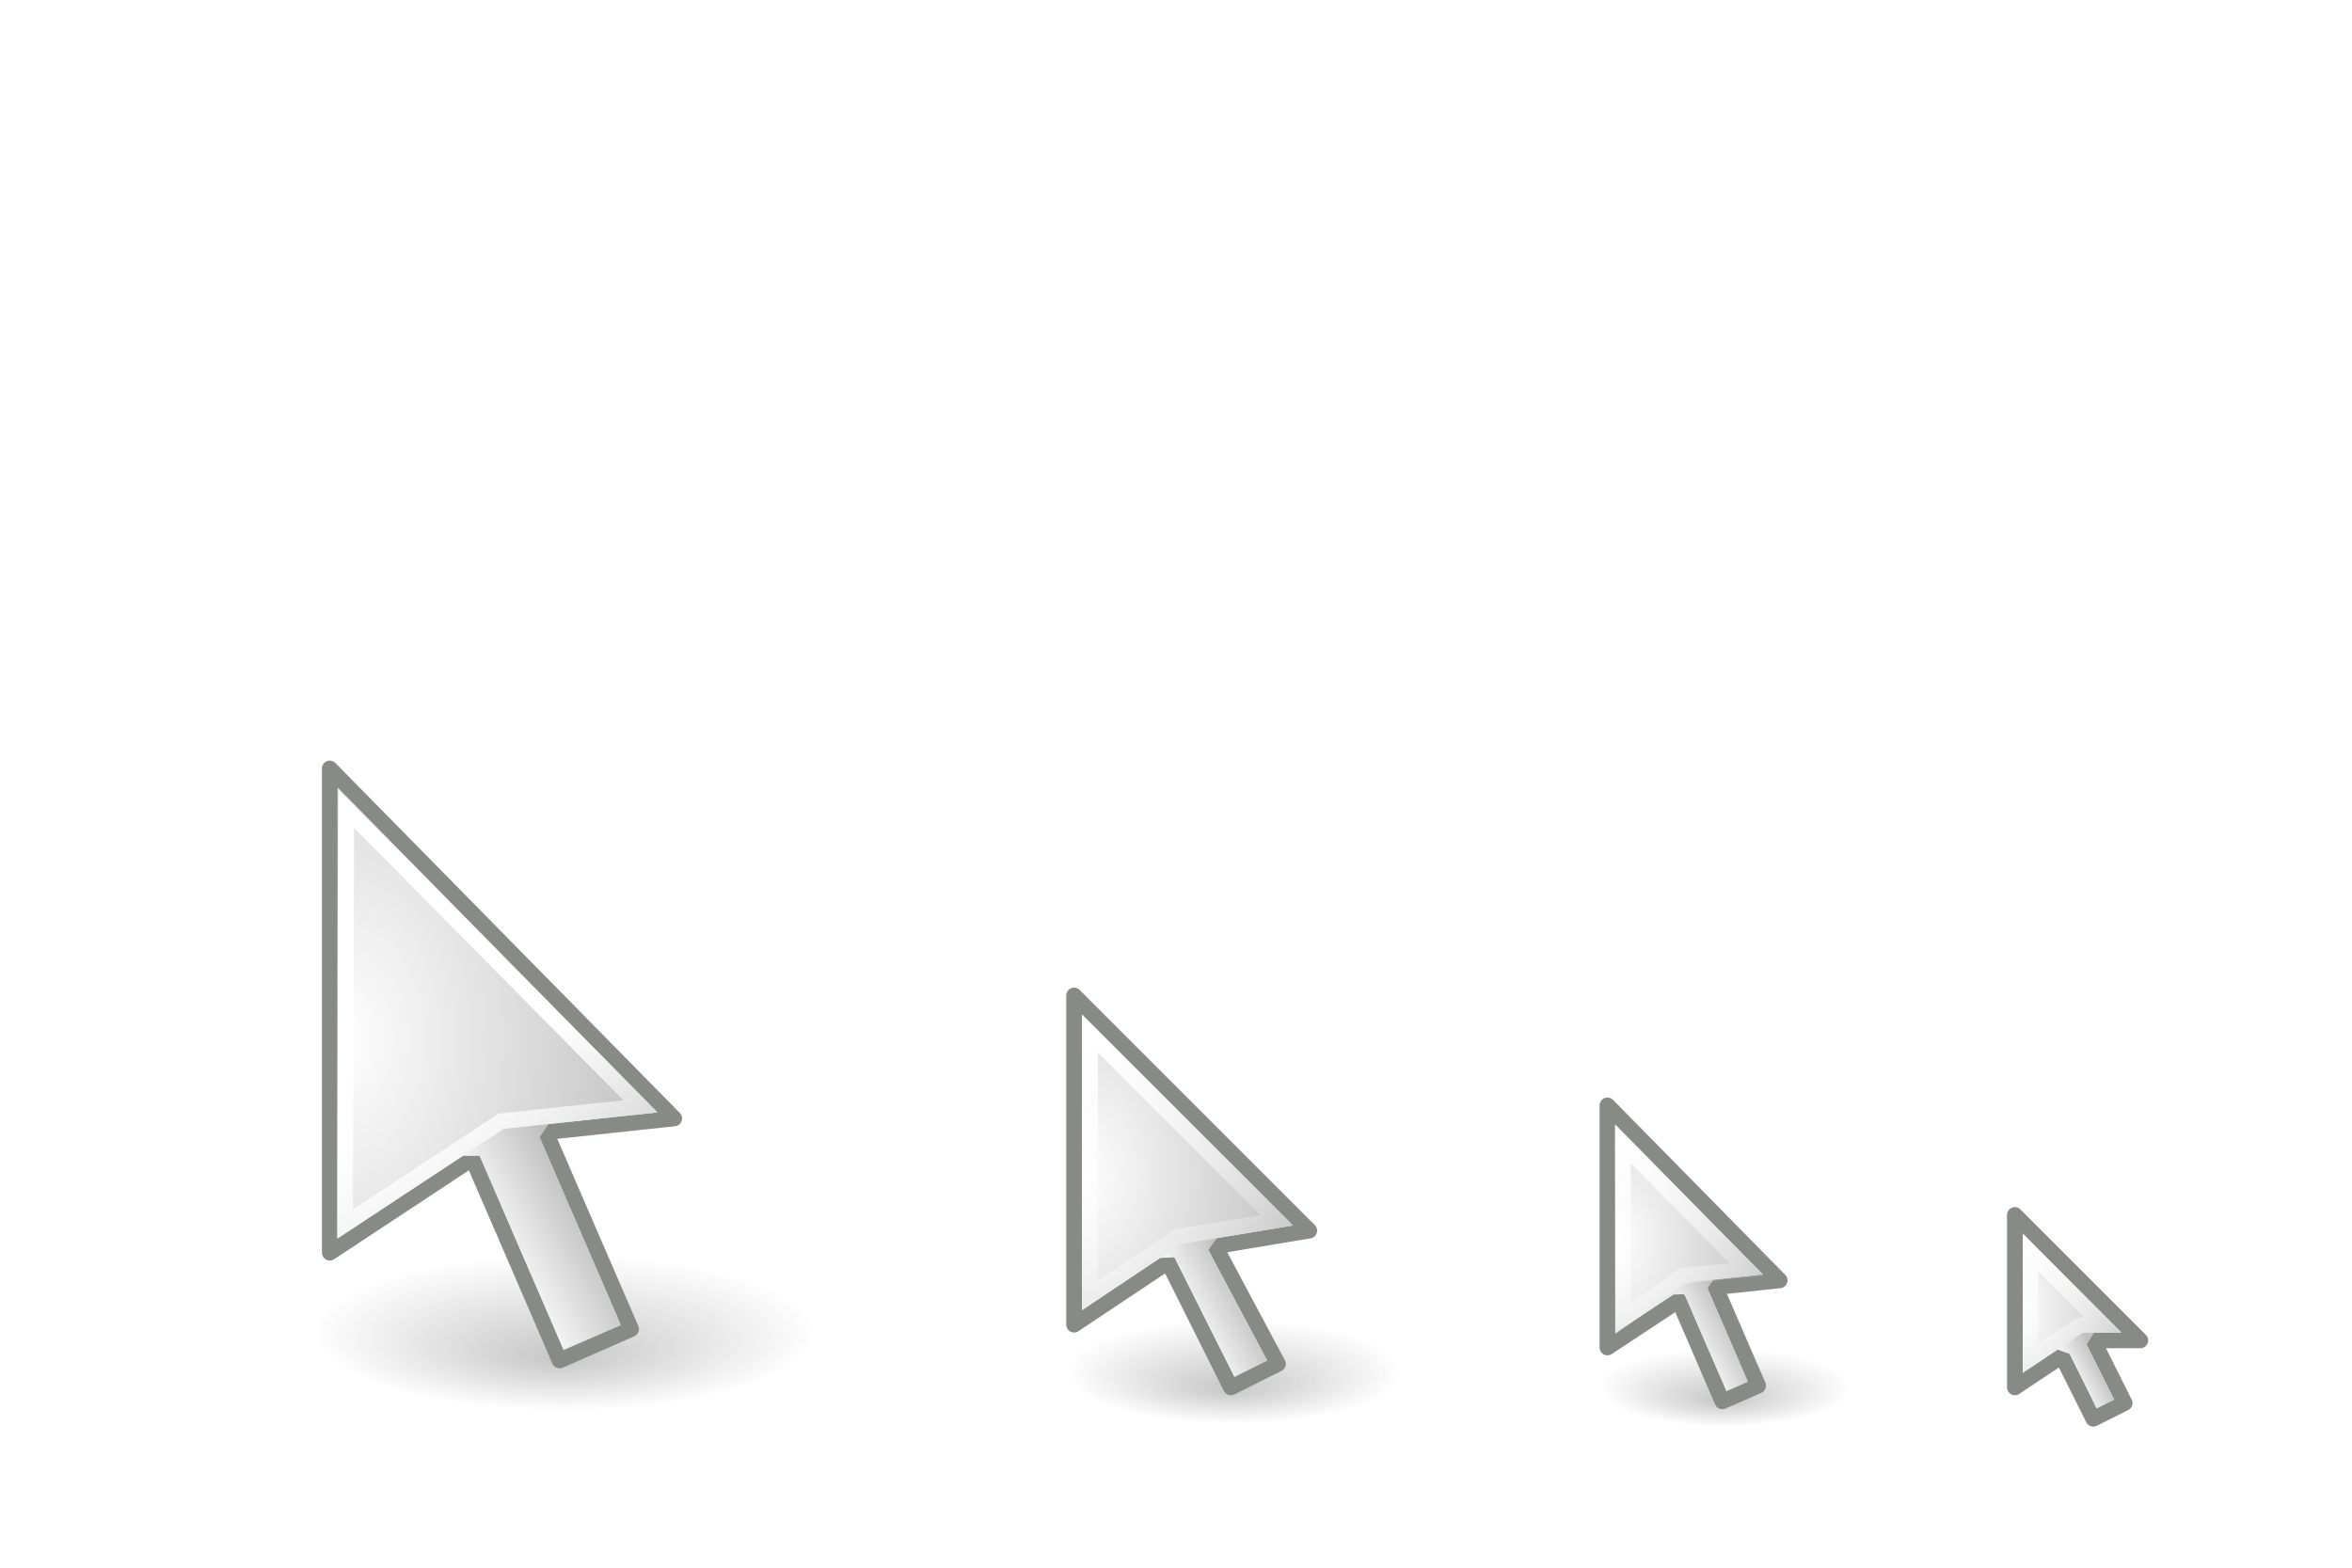
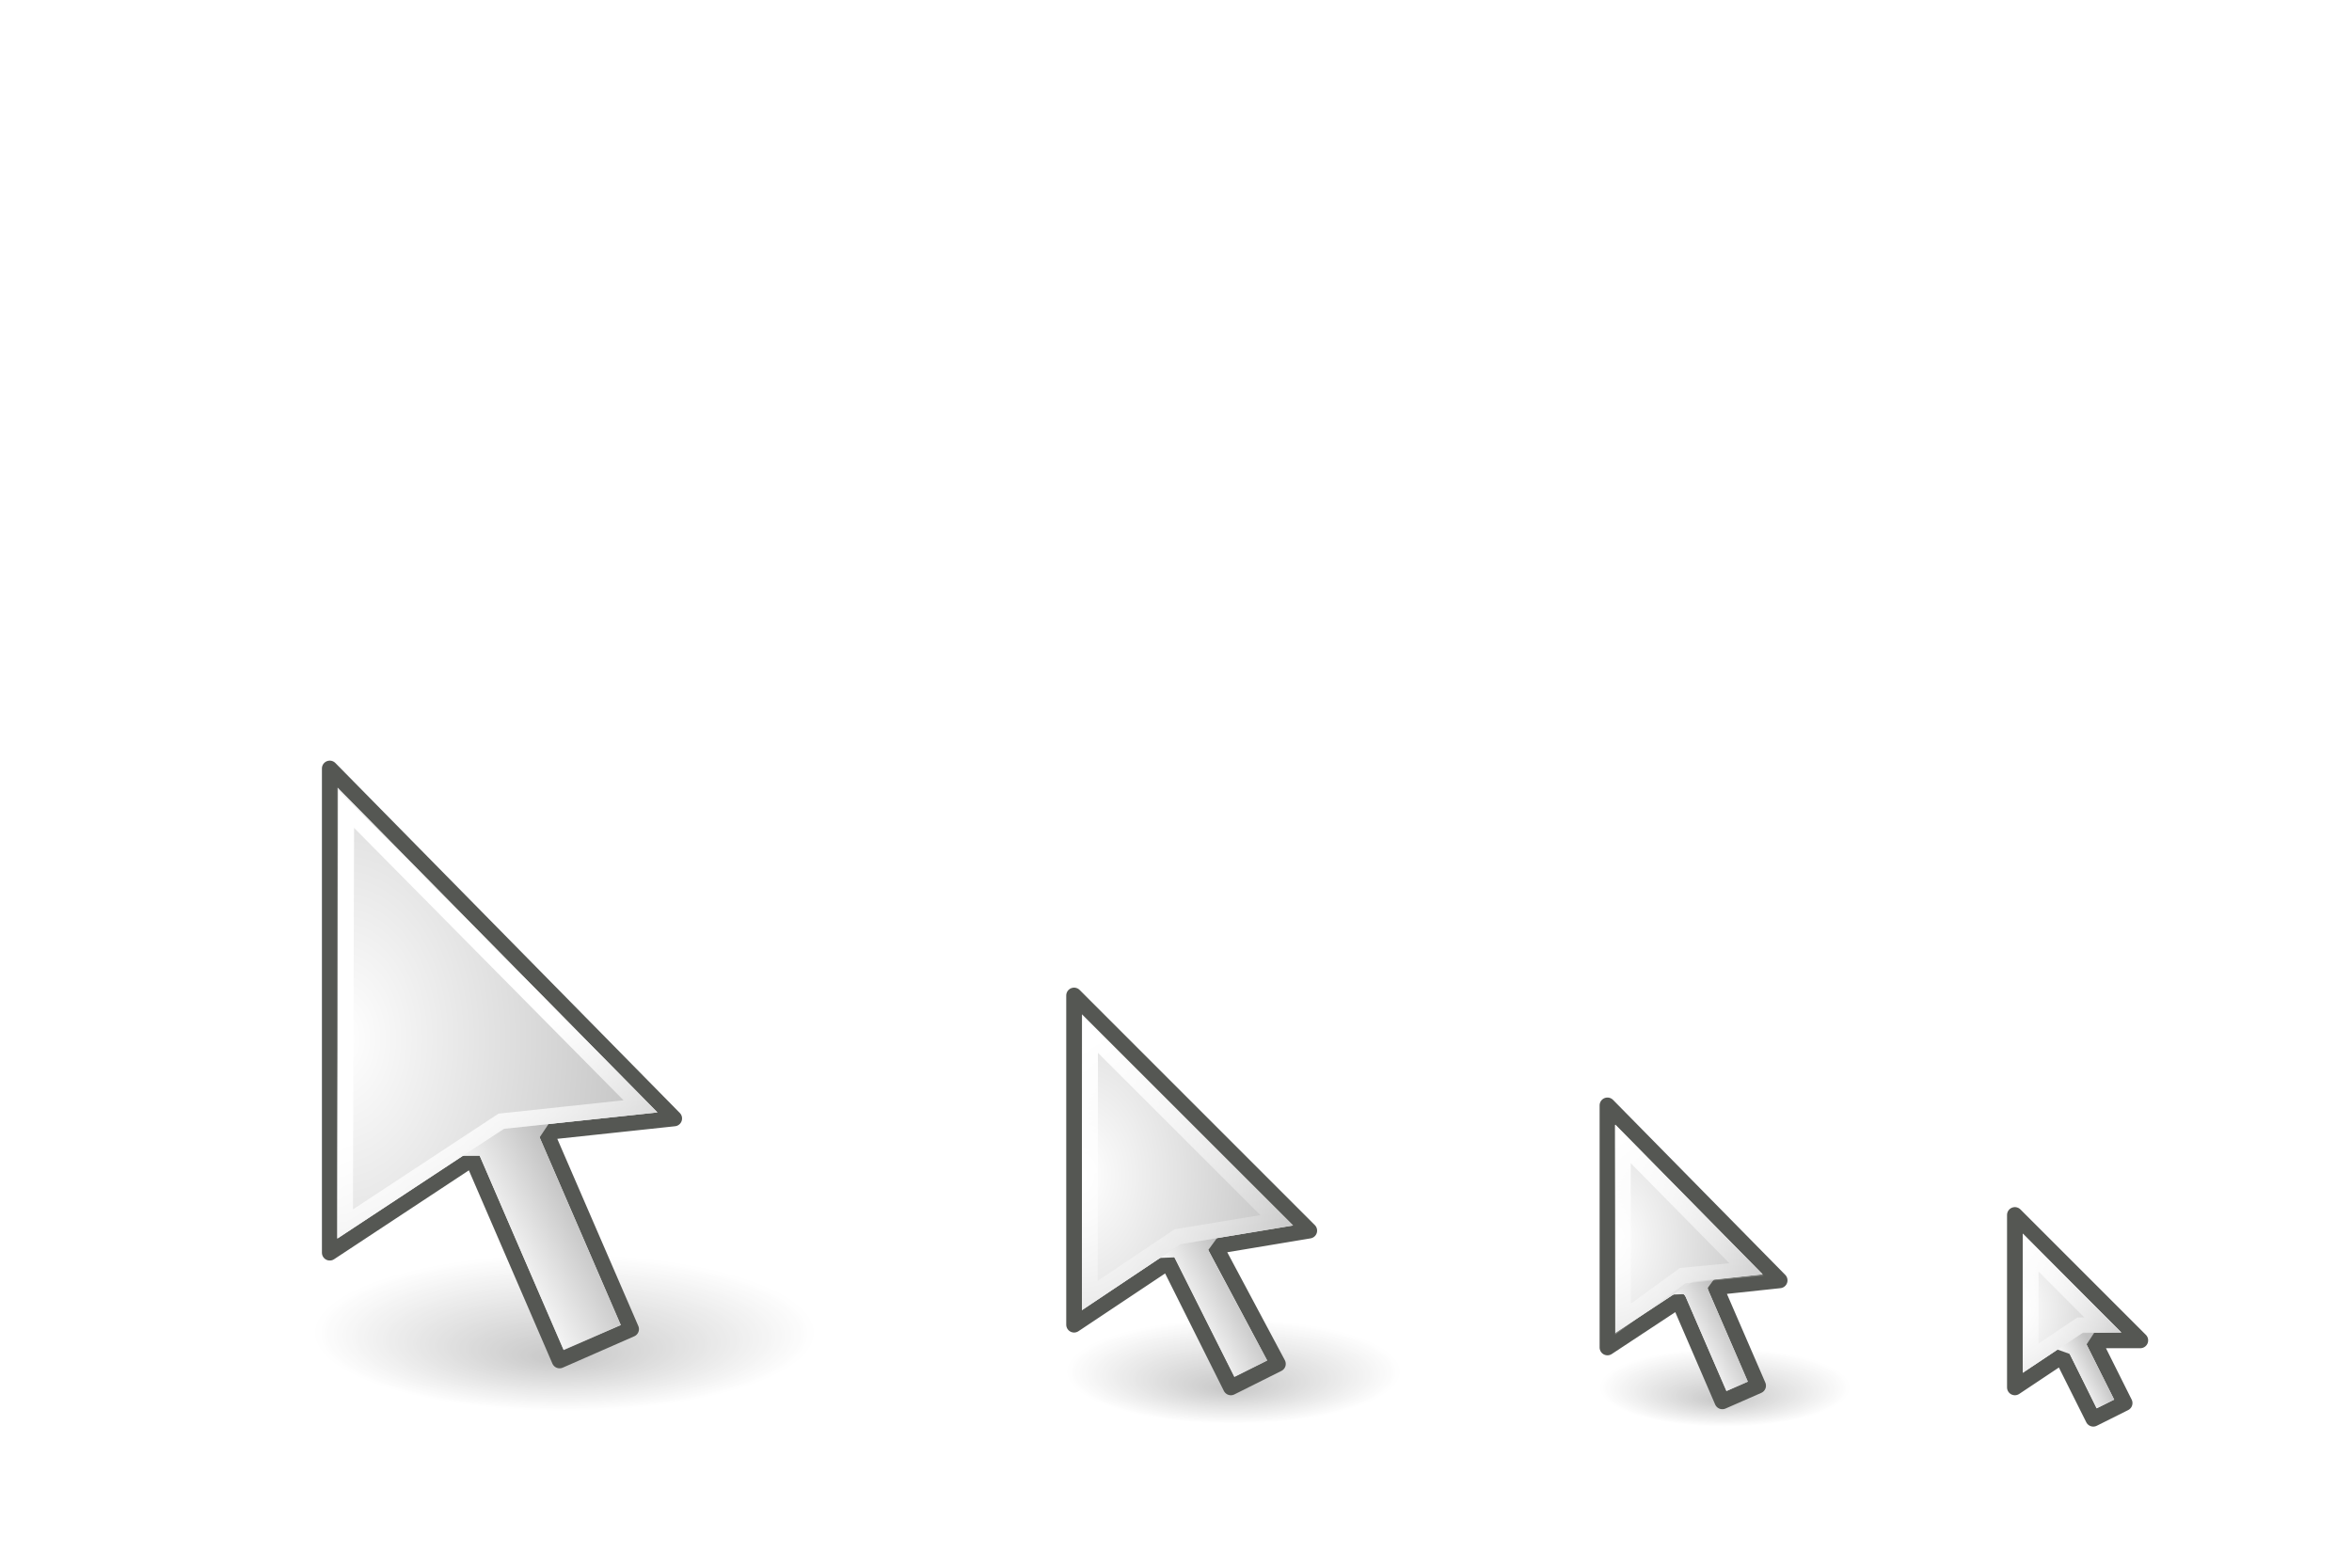
<svg xmlns="http://www.w3.org/2000/svg" xmlns:xlink="http://www.w3.org/1999/xlink" width="150" height="100" id="svg2" version="1.0">
  <defs id="defs4">
    <linearGradient id="linearGradient10554">
      <stop style="stop-color:white;stop-opacity:1;" offset="0" id="stop10556" />
      <stop style="stop-color:white;stop-opacity:0;" offset="1" id="stop10558" />
    </linearGradient>
    <linearGradient id="linearGradient124">
      <stop style="stop-color:#ffffff;stop-opacity:1;" offset="0" id="stop125" />
      <stop style="stop-color:silver;stop-opacity:1;" offset="1" id="stop126" />
    </linearGradient>
    <linearGradient id="linearGradient8773">
      <stop style="stop-color:black;stop-opacity:0.314" offset="0" id="stop8775" />
      <stop style="stop-color:black;stop-opacity:0;" offset="1" id="stop8777" />
    </linearGradient>
    <linearGradient xlink:href="#linearGradient124" id="linearGradient14467" gradientUnits="userSpaceOnUse" gradientTransform="matrix(0.559542,1.292457,-0.3231142,0.1398855,-29.87156,-250.8204)" x1="253.757" y1="-129.528" x2="252.004" y2="-135.474" />
    <radialGradient xlink:href="#linearGradient124" id="radialGradient14469" gradientUnits="userSpaceOnUse" gradientTransform="matrix(0.5869533,0,0,0.8448423,-29.87156,-250.8204)" cx="307.751" cy="361.478" fx="307.751" fy="361.478" r="12.51" />
    <linearGradient xlink:href="#linearGradient10554" id="linearGradient14471" gradientUnits="userSpaceOnUse" gradientTransform="matrix(0.7041896,0,0,0.7041896,-18.40643,-249.4302)" x1="240.906" y1="425.182" x2="248.287" y2="437.966" />
    <linearGradient xlink:href="#linearGradient10554" id="linearGradient14473" gradientUnits="userSpaceOnUse" gradientTransform="translate(-137.3437,-352.5723)" x1="240.906" y1="425.182" x2="248.287" y2="437.966" />
    <linearGradient xlink:href="#linearGradient124" id="linearGradient14475" gradientUnits="userSpaceOnUse" gradientTransform="matrix(2,0,0,0.5,-20.55174,-11.55357)" x1="253.757" y1="-129.528" x2="252.004" y2="-135.474" />
    <radialGradient xlink:href="#linearGradient124" id="radialGradient14477" gradientUnits="userSpaceOnUse" gradientTransform="matrix(0.833516,0,0,1.199737,2.4375,-23.45032)" cx="307.751" cy="361.478" fx="307.751" fy="361.478" r="12.51" />
    <radialGradient xlink:href="#linearGradient8773" id="radialGradient14479" gradientUnits="userSpaceOnUse" gradientTransform="matrix(1,0,0,0.234973,0,18.5877)" cx="-57.85" cy="24.297" fx="-58.029" fy="27.013" r="8.088" />
    <linearGradient xlink:href="#linearGradient10554" id="linearGradient14481" gradientUnits="userSpaceOnUse" gradientTransform="matrix(1.125001,0,0,1.125001,-202.5118,-408.1443)" x1="240.906" y1="425.182" x2="248.287" y2="437.966" />
    <radialGradient xlink:href="#linearGradient124" id="radialGradient14483" gradientUnits="userSpaceOnUse" gradientTransform="matrix(0.9377063,0,0,1.349705,-220.8283,-410.3653)" cx="307.751" cy="361.478" fx="307.751" fy="361.478" r="12.51" />
    <linearGradient xlink:href="#linearGradient124" id="linearGradient14485" gradientUnits="userSpaceOnUse" gradientTransform="matrix(0.8939146,2.064807,-0.5162016,0.2234786,-220.8283,-410.3653)" x1="253.757" y1="-129.528" x2="252.004" y2="-135.474" />
    <radialGradient xlink:href="#linearGradient8773" id="radialGradient14487" gradientUnits="userSpaceOnUse" gradientTransform="matrix(1,0,0,0.234973,0,18.5877)" cx="-57.85" cy="24.297" fx="-58.029" fy="27.013" r="8.088" />
    <linearGradient xlink:href="#linearGradient10554" id="linearGradient14489" gradientUnits="userSpaceOnUse" gradientTransform="translate(-144.3437,-395.5723)" x1="240.906" y1="425.182" x2="248.287" y2="437.966" />
    <radialGradient xlink:href="#linearGradient124" id="radialGradient14491" gradientUnits="userSpaceOnUse" gradientTransform="matrix(1.667033,0,0,2.399476,-491.2504,-801.0938)" cx="307.751" cy="361.478" fx="307.751" fy="361.478" r="12.51" />
    <linearGradient xlink:href="#linearGradient124" id="linearGradient14493" gradientUnits="userSpaceOnUse" gradientTransform="matrix(1.589181,3.670767,-0.9176918,0.3972953,-491.2504,-801.0938)" x1="253.757" y1="-129.528" x2="252.004" y2="-135.474" />
    <radialGradient xlink:href="#linearGradient8773" id="radialGradient14495" gradientUnits="userSpaceOnUse" gradientTransform="matrix(1,0,0,0.234973,0,18.5877)" cx="-57.85" cy="24.297" fx="-58.029" fy="27.013" r="8.088" />
    <radialGradient xlink:href="#linearGradient8773" id="radialGradient7954" gradientUnits="userSpaceOnUse" gradientTransform="matrix(1,0,0,0.234973,0,18.5877)" cx="-57.85" cy="24.297" fx="-58.029" fy="27.013" r="8.088" />
    <linearGradient xlink:href="#linearGradient10554" id="linearGradient7960" gradientUnits="userSpaceOnUse" gradientTransform="matrix(1.333333,0,0,1.333333,-220.1249,-531.7631)" x1="240.906" y1="425.182" x2="248.287" y2="437.966" />
    <radialGradient xlink:href="#linearGradient124" id="radialGradient7963" gradientUnits="userSpaceOnUse" gradientTransform="matrix(1.111355,0,0,1.599649,-241.8333,-534.3954)" cx="307.751" cy="361.478" fx="307.751" fy="361.478" r="12.51" />
    <linearGradient xlink:href="#linearGradient124" id="linearGradient7966" gradientUnits="userSpaceOnUse" gradientTransform="matrix(1.059453,2.447176,-0.611794,0.2648633,-241.8333,-534.3954)" x1="253.757" y1="-129.528" x2="252.004" y2="-135.474" />
    <radialGradient xlink:href="#linearGradient8773" id="radialGradient8746" gradientUnits="userSpaceOnUse" gradientTransform="matrix(1,0,0,0.234973,0,18.5877)" cx="-57.85" cy="24.297" fx="-58.029" fy="27.013" r="8.088" />
    <linearGradient xlink:href="#linearGradient124" id="linearGradient8748" gradientUnits="userSpaceOnUse" gradientTransform="matrix(1.059453,2.447176,-0.611794,0.2648633,-241.8333,-534.3954)" x1="253.757" y1="-129.528" x2="252.004" y2="-135.474" />
    <radialGradient xlink:href="#linearGradient124" id="radialGradient8750" gradientUnits="userSpaceOnUse" gradientTransform="matrix(1.111355,0,0,1.599649,-241.8333,-534.3954)" cx="307.751" cy="361.478" fx="307.751" fy="361.478" r="12.51" />
    <linearGradient xlink:href="#linearGradient10554" id="linearGradient8752" gradientUnits="userSpaceOnUse" gradientTransform="matrix(1.333333,0,0,1.333333,-220.1249,-531.7631)" x1="240.906" y1="425.182" x2="248.287" y2="437.966" />
    <linearGradient xlink:href="#linearGradient10554" id="linearGradient8755" gradientUnits="userSpaceOnUse" gradientTransform="matrix(1.333333,0,0,1.333333,-220.1248,-531.6097)" x1="240.906" y1="425.182" x2="248.287" y2="437.966" />
    <radialGradient xlink:href="#linearGradient124" id="radialGradient8758" gradientUnits="userSpaceOnUse" gradientTransform="matrix(1.111355,0,0,1.599649,-241.8332,-534.242)" cx="307.751" cy="361.478" fx="307.751" fy="361.478" r="12.51" />
    <linearGradient xlink:href="#linearGradient124" id="linearGradient8761" gradientUnits="userSpaceOnUse" gradientTransform="matrix(1.059453,2.447176,-0.611794,0.2648633,-241.8332,-534.242)" x1="253.757" y1="-129.528" x2="252.004" y2="-135.474" />
    <linearGradient xlink:href="#linearGradient124" id="linearGradient8771" gradientUnits="userSpaceOnUse" gradientTransform="matrix(1.059453,2.447176,-0.611794,0.2648633,-241.8332,-534.242)" x1="253.757" y1="-129.528" x2="252.004" y2="-135.474" />
    <radialGradient xlink:href="#linearGradient124" id="radialGradient8773" gradientUnits="userSpaceOnUse" gradientTransform="matrix(1.111355,0,0,1.599649,-241.8332,-534.242)" cx="307.751" cy="361.478" fx="307.751" fy="361.478" r="12.51" />
    <linearGradient xlink:href="#linearGradient10554" id="linearGradient8775" gradientUnits="userSpaceOnUse" gradientTransform="matrix(1.333333,0,0,1.333333,-220.1248,-531.6097)" x1="240.906" y1="425.182" x2="248.287" y2="437.966" />
    <linearGradient xlink:href="#linearGradient10554" id="linearGradient8778" gradientUnits="userSpaceOnUse" gradientTransform="matrix(1.333333,0,0,1.333333,-220.3124,-531.6097)" x1="240.906" y1="425.182" x2="248.287" y2="437.966" />
    <radialGradient xlink:href="#linearGradient124" id="radialGradient8781" gradientUnits="userSpaceOnUse" gradientTransform="matrix(1.111355,0,0,1.599649,-242.0208,-534.242)" cx="307.751" cy="361.478" fx="307.751" fy="361.478" r="12.51" />
    <linearGradient xlink:href="#linearGradient124" id="linearGradient8784" gradientUnits="userSpaceOnUse" gradientTransform="matrix(1.059453,2.447176,-0.611794,0.2648633,-242.0208,-534.242)" x1="253.757" y1="-129.528" x2="252.004" y2="-135.474" />
    <radialGradient xlink:href="#linearGradient8773" id="radialGradient8830" gradientUnits="userSpaceOnUse" gradientTransform="matrix(1,0,0,0.234973,0,18.5877)" cx="-57.85" cy="24.297" fx="-58.029" fy="27.013" r="8.088" />
    <linearGradient xlink:href="#linearGradient124" id="linearGradient8832" gradientUnits="userSpaceOnUse" gradientTransform="matrix(1.589181,3.670767,-0.9176918,0.3972953,-491.2504,-801.0938)" x1="253.757" y1="-129.528" x2="252.004" y2="-135.474" />
    <radialGradient xlink:href="#linearGradient124" id="radialGradient8834" gradientUnits="userSpaceOnUse" gradientTransform="matrix(1.667033,0,0,2.399476,-491.2504,-801.0938)" cx="307.751" cy="361.478" fx="307.751" fy="361.478" r="12.51" />
    <linearGradient xlink:href="#linearGradient10554" id="linearGradient8836" gradientUnits="userSpaceOnUse" gradientTransform="translate(-144.3437,-395.5723)" x1="240.906" y1="425.182" x2="248.287" y2="437.966" />
    <radialGradient xlink:href="#linearGradient8773" id="radialGradient8838" gradientUnits="userSpaceOnUse" gradientTransform="matrix(1,0,0,0.234973,0,18.5877)" cx="-57.85" cy="24.297" fx="-58.029" fy="27.013" r="8.088" />
    <linearGradient xlink:href="#linearGradient124" id="linearGradient8840" gradientUnits="userSpaceOnUse" gradientTransform="matrix(1.059453,2.447176,-0.611794,0.2648633,-242.0208,-534.242)" x1="253.757" y1="-129.528" x2="252.004" y2="-135.474" />
    <radialGradient xlink:href="#linearGradient124" id="radialGradient8842" gradientUnits="userSpaceOnUse" gradientTransform="matrix(1.111355,0,0,1.599649,-242.0208,-534.242)" cx="307.751" cy="361.478" fx="307.751" fy="361.478" r="12.51" />
    <linearGradient xlink:href="#linearGradient10554" id="linearGradient8844" gradientUnits="userSpaceOnUse" gradientTransform="matrix(1.333333,0,0,1.333333,-220.3124,-531.6097)" x1="240.906" y1="425.182" x2="248.287" y2="437.966" />
    <linearGradient xlink:href="#linearGradient10554" id="linearGradient8855" gradientUnits="userSpaceOnUse" gradientTransform="translate(-144.3437,-395.5723)" x1="240.906" y1="425.182" x2="248.287" y2="437.966" />
    <radialGradient xlink:href="#linearGradient124" id="radialGradient8858" gradientUnits="userSpaceOnUse" gradientTransform="matrix(1.667033,0,0,2.399476,-491.2504,-801.0938)" cx="307.751" cy="361.478" fx="307.751" fy="361.478" r="12.51" />
    <linearGradient xlink:href="#linearGradient124" id="linearGradient8861" gradientUnits="userSpaceOnUse" gradientTransform="matrix(1.589181,3.670767,-0.9176918,0.3972953,-491.2504,-801.0938)" x1="253.757" y1="-129.528" x2="252.004" y2="-135.474" />
+     <linearGradient xlink:href="#linearGradient10554" id="linearGradient7968" gradientUnits="userSpaceOnUse" gradientTransform="matrix(1.333333,0,0,1.333333,-251.3124,-500.6097)" x1="240.906" y1="425.182" x2="248.287" y2="437.966" />
+     <radialGradient xlink:href="#linearGradient124" id="radialGradient7971" gradientUnits="userSpaceOnUse" gradientTransform="matrix(1.111355,0,0,1.599649,-273.0208,-503.242)" cx="307.751" cy="361.478" fx="307.751" fy="361.478" r="12.51" />
+     <linearGradient xlink:href="#linearGradient124" id="linearGradient7974" gradientUnits="userSpaceOnUse" gradientTransform="matrix(1.059453,2.447176,-0.611794,0.2648633,-273.0208,-503.242)" x1="253.757" y1="-129.528" x2="252.004" y2="-135.474" />
+     <radialGradient xlink:href="#linearGradient124" id="radialGradient7979" gradientUnits="userSpaceOnUse" gradientTransform="matrix(0.833516,0,0,1.199737,-153.625,-354.5465)" cx="307.751" cy="361.478" fx="307.751" fy="361.478" r="12.51" />
+     <linearGradient xlink:href="#linearGradient124" id="linearGradient7982" gradientUnits="userSpaceOnUse" gradientTransform="matrix(0.79459,1.835382,-0.4588455,0.1986475,-153.625,-354.5465)" x1="253.757" y1="-129.528" x2="252.004" y2="-135.474" />
+     <linearGradient xlink:href="#linearGradient10554" id="linearGradient7986" gradientUnits="userSpaceOnUse" gradientTransform="matrix(0.7041896,0,0,0.7041896,-40.40644,-220.4301)" x1="240.906" y1="425.182" x2="248.287" y2="437.966" />
+     <radialGradient xlink:href="#linearGradient124" id="radialGradient7989" gradientUnits="userSpaceOnUse" gradientTransform="matrix(0.5869533,0,0,0.8448423,-51.87157,-221.8203)" cx="307.751" cy="361.478" fx="307.751" fy="361.478" r="12.51" />
+     <linearGradient xlink:href="#linearGradient124" id="linearGradient7992" gradientUnits="userSpaceOnUse" gradientTransform="matrix(0.559542,1.292457,-0.3231142,0.1398855,-51.87157,-221.8203)" x1="253.757" y1="-129.528" x2="252.004" y2="-135.474" />
  </defs>
  <g id="layer3" style="display:inline">
    <path transform="matrix(0.989175,0,0,1.31555,167.2239,56.53641)" d="M -49.763,24.297 A 8.088,1.9 0 1 1 -65.938,24.297 A 8.088,1.9 0 1 1 -49.763,24.297 z" id="path8771" style="opacity:0.7;fill:url(#radialGradient14479);fill-opacity:1;stroke:none;stroke-width:1;stroke-linecap:round;stroke-linejoin:miter;stroke-miterlimit:4;stroke-dasharray:none;stroke-opacity:1;display:inline" />
-     <g style="display:inline" id="g79" transform="translate(-156.0625,-331.0962)">
-       <path style="fill:none;fill-opacity:1;fill-rule:evenodd;stroke:#888a85;stroke-width:1;stroke-linecap:round;stroke-linejoin:round;stroke-miterlimit:4;stroke-dasharray:none;stroke-dashoffset:0;stroke-opacity:1" d="M 258.578,401.606 L 258.578,417.05 L 263.125,414.05 L 265.906,420.487 L 268.188,419.487 L 265.469,413.206 L 269.562,412.768 L 258.578,401.606 z" id="rect16" />
-       <path id="rect91" d="M 481.013,-78.954 L 484.117,-79.646 L 484.525,-78.954 L 491.013,-78.954 L 491.02,-77.463 L 484.284,-77.462 L 483.973,-76.666 L 481.003,-77.462 L 481.013,-78.954 z" style="fill:url(#linearGradient14475);fill-opacity:1;fill-rule:evenodd;stroke:none;stroke-width:1.25;stroke-linecap:round;stroke-linejoin:round;stroke-miterlimit:4;stroke-dashoffset:0;stroke-opacity:1" transform="matrix(0.397295,0.917691,-0.917691,0.397295,0,0)" />
-       <path style="fill:url(#radialGradient14477);fill-opacity:1;fill-rule:evenodd;stroke:none;stroke-width:1.25;stroke-linecap:round;stroke-linejoin:round;stroke-miterlimit:4;stroke-dashoffset:0;stroke-opacity:1" d="M 268.458,412.38 L 264.034,412.843 L 259.088,416.098 L 259.079,402.853 L 268.458,412.38 z" id="path15" />
-     </g>
+     <path id="rect16" d="M 102.516,70.51 L 102.516,85.953 L 107.063,82.953 L 109.844,89.391 L 112.125,88.391 L 109.406,82.11 L 113.499,81.672 L 102.516,70.51 z" style="fill:none;fill-opacity:1;fill-rule:evenodd;stroke:#555753;stroke-width:1;stroke-linecap:round;stroke-linejoin:round;stroke-miterlimit:4;stroke-dasharray:none;stroke-dashoffset:0;stroke-opacity:1" />
+     <path style="fill:url(#linearGradient7982);fill-opacity:1;fill-rule:evenodd;stroke:none;stroke-width:1.25;stroke-linecap:round;stroke-linejoin:round;stroke-miterlimit:4;stroke-dashoffset:0;stroke-opacity:1" d="M 107.497,78.957 L 109.365,81.531 L 108.893,82.18 L 111.47,88.134 L 110.105,88.733 L 107.428,82.551 L 106.574,82.582 L 106.124,79.54 L 107.497,78.957 z" id="rect91" />
+     <path id="path15" d="M 112.396,81.284 L 107.972,81.747 L 103.026,85.002 L 103.016,71.757 L 112.396,81.284 z" style="fill:url(#radialGradient7979);fill-opacity:1;fill-rule:evenodd;stroke:none;stroke-width:1.25;stroke-linecap:round;stroke-linejoin:round;stroke-miterlimit:4;stroke-dashoffset:0;stroke-opacity:1" />
    <path style="fill:none;fill-opacity:1;fill-rule:evenodd;stroke:url(#linearGradient14473);stroke-width:1;stroke-linecap:round;stroke-linejoin:miter;stroke-miterlimit:4;stroke-dasharray:none;stroke-dashoffset:0;stroke-opacity:1;display:inline" d="M 111.384,80.978 L 107.32,81.366 L 103.509,84.146 L 103.5,72.974 L 111.384,80.978 z" id="path7947" />
-     <g style="display:inline" id="g14435" transform="translate(-22.00001,29.00002)">
-       <path style="fill:none;fill-opacity:1;fill-rule:evenodd;stroke:#888a85;stroke-width:1;stroke-linecap:round;stroke-linejoin:round;stroke-miterlimit:4;stroke-dasharray:none;stroke-dashoffset:0;stroke-opacity:1" d="M 150.5,48.5 L 150.5,59.5 L 153.5,57.5 L 155.5,61.5 L 157.5,60.5 L 155.5,56.5 L 158.5,56.5 L 150.5,48.5 z" id="path14451" />
-       <path id="path14453" d="M 154.008,54.448 L 155.591,55.965 L 155.069,56.768 L 156.834,60.28 L 155.71,60.836 L 154.009,57.37 L 153.229,57.09 L 153.041,54.859 L 154.008,54.448 z" style="fill:url(#linearGradient14467);fill-opacity:1;fill-rule:evenodd;stroke:none;stroke-width:1.25;stroke-linecap:round;stroke-linejoin:round;stroke-miterlimit:4;stroke-dashoffset:0;stroke-opacity:1" />
-       <path style="fill:url(#radialGradient14469);fill-opacity:1;fill-rule:evenodd;stroke:none;stroke-width:1.25;stroke-linecap:round;stroke-linejoin:round;stroke-miterlimit:4;stroke-dashoffset:0;stroke-opacity:1" d="M 157.29,55.997 L 154.856,56 L 151.004,58.56 L 151.003,49.735 L 157.29,55.997 z" id="path14455" />
-       <path id="path14457" d="M 156.098,55.504 L 154.636,55.542 L 151.512,57.64 L 151.506,50.894 L 156.098,55.504 z" style="fill:none;fill-opacity:1;fill-rule:evenodd;stroke:url(#linearGradient14471);stroke-width:1;stroke-linecap:round;stroke-linejoin:miter;stroke-miterlimit:4;stroke-dasharray:none;stroke-dashoffset:0;stroke-opacity:1;display:inline" />
-     </g>
+     <path id="path14451" d="M 128.5,77.5 L 128.5,88.5 L 131.5,86.5 L 133.5,90.5 L 135.5,89.5 L 133.5,85.5 L 136.5,85.5 L 128.5,77.5 z" style="fill:none;fill-opacity:1;fill-rule:evenodd;stroke:#555753;stroke-width:1;stroke-linecap:round;stroke-linejoin:round;stroke-miterlimit:4;stroke-dasharray:none;stroke-dashoffset:0;stroke-opacity:1" />
+     <path style="fill:url(#linearGradient7992);fill-opacity:1;fill-rule:evenodd;stroke:none;stroke-width:1.25;stroke-linecap:round;stroke-linejoin:round;stroke-miterlimit:4;stroke-dashoffset:0;stroke-opacity:1" d="M 132.008,83.448 L 133.591,84.965 L 133.069,85.768 L 134.834,89.28 L 133.71,89.836 L 132.009,86.37 L 131.229,86.09 L 131.041,83.859 L 132.008,83.448 z" id="path14453" />
+     <path id="path14455" d="M 135.29,84.998 L 132.856,85 L 129.004,87.56 L 129.003,78.735 L 135.29,84.998 z" style="fill:url(#radialGradient7989);fill-opacity:1;fill-rule:evenodd;stroke:none;stroke-width:1.25;stroke-linecap:round;stroke-linejoin:round;stroke-miterlimit:4;stroke-dashoffset:0;stroke-opacity:1" />
+     <path style="fill:none;fill-opacity:1;fill-rule:evenodd;stroke:url(#linearGradient7986);stroke-width:1;stroke-linecap:round;stroke-linejoin:miter;stroke-miterlimit:4;stroke-dasharray:none;stroke-dashoffset:0;stroke-opacity:1;display:inline" d="M 134.098,84.504 L 132.636,84.542 L 129.512,86.64 L 129.506,79.894 L 134.098,84.504 z" id="path14457" />
    <g id="layer4" style="display:none">
      <rect y="69" x="97" height="22" width="22" id="rect14465" style="fill:#000000;fill-opacity:0.502;fill-rule:evenodd;stroke:none;stroke-width:3.775;stroke-linecap:round;stroke-linejoin:round;stroke-miterlimit:4;stroke-dashoffset:0;stroke-opacity:1;display:inline" />
      <rect style="fill:#000000;fill-opacity:0.502;fill-rule:evenodd;stroke:none;stroke-width:3.775;stroke-linecap:round;stroke-linejoin:round;stroke-miterlimit:4;stroke-dashoffset:0;stroke-opacity:1;display:inline" id="rect72" width="24" height="24" x="96" y="68" />
      <rect y="76" x="124" height="16" width="16" id="rect14403" style="fill:#000000;fill-opacity:0.502;fill-rule:evenodd;stroke:none;stroke-width:3.775;stroke-linecap:round;stroke-linejoin:round;stroke-miterlimit:4;stroke-dashoffset:0;stroke-opacity:1;display:inline" />
      <rect y="60" x="60" height="32" width="32" id="rect7952" style="fill:#000000;fill-opacity:0.502;fill-rule:evenodd;stroke:none;stroke-width:3.775;stroke-linecap:round;stroke-linejoin:round;stroke-miterlimit:4;stroke-dashoffset:0;stroke-opacity:1;display:inline" />
      <rect style="fill:#000000;fill-opacity:0.502;fill-rule:evenodd;stroke:none;stroke-width:3.775;stroke-linecap:round;stroke-linejoin:round;stroke-miterlimit:4;stroke-dashoffset:0;stroke-opacity:1;display:inline" id="rect14367" width="48" height="48" x="8" y="44" />
    </g>
-     <g style="display:inline" id="g8787" transform="translate(-31,31)">
-       <path transform="matrix(1.3189,0,0,1.754067,185.9652,13.86862)" d="M -49.763,24.297 A 8.088,1.9 0 1 1 -65.938,24.297 A 8.088,1.9 0 1 1 -49.763,24.297 z" id="path7938" style="opacity:0.7;fill:url(#radialGradient8838);fill-opacity:1;stroke:none;stroke-width:1;stroke-linecap:round;stroke-linejoin:miter;stroke-miterlimit:4;stroke-dasharray:none;stroke-opacity:1;display:inline" />
-       <path id="path7942" d="M 99.5,32.5 L 99.5,53.5 L 105.5,49.5 L 109.5,57.5 L 112.5,56 L 108.5,48.5 L 114.5,47.5 L 99.5,32.5 z" style="fill:none;fill-opacity:1;fill-rule:evenodd;stroke:#888a85;stroke-width:1;stroke-linecap:round;stroke-linejoin:round;stroke-miterlimit:4;stroke-dasharray:none;stroke-dashoffset:0;stroke-opacity:1" />
-       <path style="fill:url(#linearGradient8840);fill-opacity:1;fill-rule:evenodd;stroke:none;stroke-width:1;stroke-linecap:round;stroke-linejoin:round;stroke-miterlimit:4;stroke-dasharray:none;stroke-dashoffset:0;stroke-opacity:1" d="M 106.142,43.763 L 108.683,47.878 L 108.053,48.744 L 111.814,55.784 L 109.724,56.828 L 105.897,49.207 L 104.758,49.249 L 104.311,44.54 L 106.142,43.763 z" id="path7944" />
-       <path id="path7946" d="M 113.467,47.174 L 106.302,48.357 L 100,52.576 L 99.999,33.713 L 113.467,47.174 z" style="fill:url(#radialGradient8842);fill-opacity:1;fill-rule:evenodd;stroke:none;stroke-width:1;stroke-linecap:round;stroke-linejoin:round;stroke-miterlimit:4;stroke-dasharray:none;stroke-dashoffset:0;stroke-opacity:1" />
-       <path style="fill:none;fill-opacity:1;fill-rule:evenodd;stroke:url(#linearGradient8844);stroke-width:1;stroke-linecap:round;stroke-linejoin:miter;stroke-miterlimit:4;stroke-dasharray:none;stroke-dashoffset:0;stroke-opacity:1;display:inline" d="M 112.423,46.845 L 106.101,47.889 L 100.504,51.643 L 100.523,34.953 L 112.423,46.845 z" id="path7948" />
-     </g>
+     <path style="opacity:0.7;fill:url(#radialGradient8838);fill-opacity:1;stroke:none;stroke-width:1;stroke-linecap:round;stroke-linejoin:miter;stroke-miterlimit:4;stroke-dasharray:none;stroke-opacity:1;display:inline" id="path7938" d="M -49.763,24.297 A 8.088,1.9 0 1 1 -65.938,24.297 A 8.088,1.9 0 1 1 -49.763,24.297 z" transform="matrix(1.3189,0,0,1.754067,154.9652,44.86862)" />
+     <path style="fill:none;fill-opacity:1;fill-rule:evenodd;stroke:#555753;stroke-width:1;stroke-linecap:round;stroke-linejoin:round;stroke-miterlimit:4;stroke-dasharray:none;stroke-dashoffset:0;stroke-opacity:1" d="M 68.5,63.5 L 68.5,84.5 L 74.5,80.5 L 78.5,88.5 L 81.5,87 L 77.5,79.5 L 83.5,78.5 L 68.5,63.5 z" id="path7942" />
+     <path id="path7944" d="M 75.142,74.763 L 77.683,78.878 L 77.053,79.744 L 80.814,86.784 L 78.724,87.828 L 74.897,80.207 L 73.758,80.249 L 73.311,75.54 L 75.142,74.763 z" style="fill:url(#linearGradient7974);fill-opacity:1;fill-rule:evenodd;stroke:none;stroke-width:1;stroke-linecap:round;stroke-linejoin:round;stroke-miterlimit:4;stroke-dasharray:none;stroke-dashoffset:0;stroke-opacity:1" />
+     <path style="fill:url(#radialGradient7971);fill-opacity:1;fill-rule:evenodd;stroke:none;stroke-width:1;stroke-linecap:round;stroke-linejoin:round;stroke-miterlimit:4;stroke-dasharray:none;stroke-dashoffset:0;stroke-opacity:1" d="M 82.467,78.174 L 75.302,79.357 L 69,83.576 L 68.999,64.713 L 82.467,78.174 z" id="path7946" />
+     <path id="path7948" d="M 81.423,77.845 L 75.101,78.889 L 69.504,82.643 L 69.523,65.953 L 81.423,77.845 z" style="fill:none;fill-opacity:1;fill-rule:evenodd;stroke:url(#linearGradient7968);stroke-width:1;stroke-linecap:round;stroke-linejoin:miter;stroke-miterlimit:4;stroke-dasharray:none;stroke-dashoffset:0;stroke-opacity:1;display:inline" />
    <path transform="matrix(1.978352,0,0,2.631102,150.4479,21.0728)" d="M -49.763,24.297 A 8.088,1.9 0 1 1 -65.938,24.297 A 8.088,1.9 0 1 1 -49.763,24.297 z" id="path14357" style="opacity:0.7;fill:url(#radialGradient8830);fill-opacity:1;stroke:none;stroke-width:1;stroke-linecap:round;stroke-linejoin:miter;stroke-miterlimit:4;stroke-dasharray:none;stroke-opacity:1;display:inline" />
-     <path id="path14359" d="M 21.031,49.02 L 21.031,79.907 L 30.125,73.907 L 35.688,86.782 L 40.25,84.782 L 34.813,72.219 L 42.999,71.344 L 21.031,49.02 z" style="fill:none;fill-opacity:1;fill-rule:evenodd;stroke:#888a85;stroke-width:1;stroke-linecap:round;stroke-linejoin:round;stroke-miterlimit:4;stroke-dasharray:none;stroke-dashoffset:0;stroke-opacity:1;display:inline" />
+     <path id="path14359" d="M 21.031,49.02 L 21.031,79.907 L 30.125,73.907 L 35.688,86.782 L 40.25,84.782 L 34.813,72.219 L 42.999,71.344 L 21.031,49.02 z" style="fill:none;fill-opacity:1;fill-rule:evenodd;stroke:#555753;stroke-width:1;stroke-linecap:round;stroke-linejoin:round;stroke-miterlimit:4;stroke-dasharray:none;stroke-dashoffset:0;stroke-opacity:1;display:inline" />
    <path style="fill:url(#linearGradient8861);fill-opacity:1;fill-rule:evenodd;stroke:none;stroke-width:1.25;stroke-linecap:round;stroke-linejoin:round;stroke-miterlimit:4;stroke-dashoffset:0;stroke-opacity:1;display:inline" d="M 30.995,65.914 L 35.188,71.393 L 34.417,72.549 L 39.588,84.52 L 35.941,86.097 L 30.603,73.734 L 29.1,73.733 L 28.248,67.08 L 30.995,65.914 z" id="path14361" />
    <path id="path14363" d="M 41.928,70.962 L 32.149,71.998 L 21.514,79.013 L 21.544,50.267 L 41.928,70.962 z" style="fill:url(#radialGradient8858);fill-opacity:1;fill-rule:evenodd;stroke:none;stroke-width:1.25;stroke-linecap:round;stroke-linejoin:round;stroke-miterlimit:4;stroke-dashoffset:0;stroke-opacity:1;display:inline" />
    <path style="fill:none;fill-opacity:1;fill-rule:evenodd;stroke:url(#linearGradient8855);stroke-width:1;stroke-linecap:round;stroke-linejoin:miter;stroke-miterlimit:4;stroke-dasharray:none;stroke-dashoffset:0;stroke-opacity:1;display:inline" d="M 40.852,70.572 L 31.965,71.522 L 22.007,78.076 L 22.085,51.596 L 40.852,70.572 z" id="path14365" />
  </g>
</svg>
